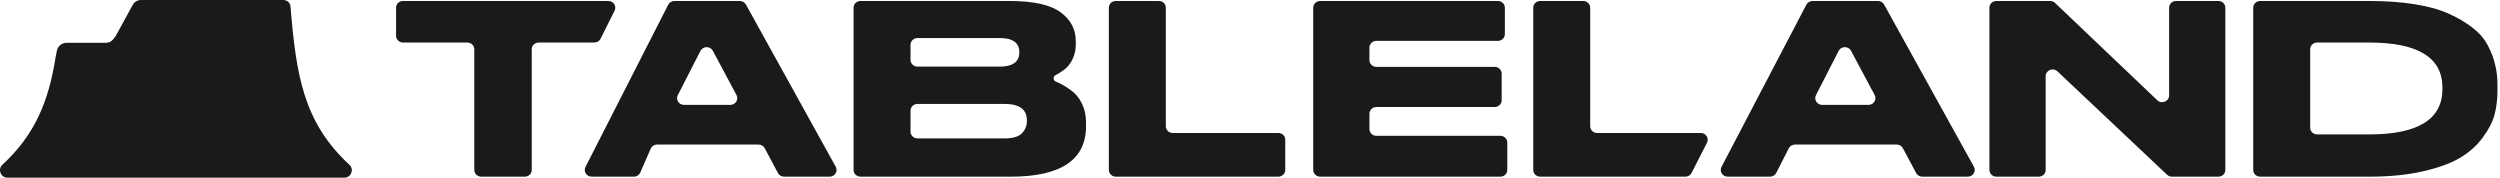
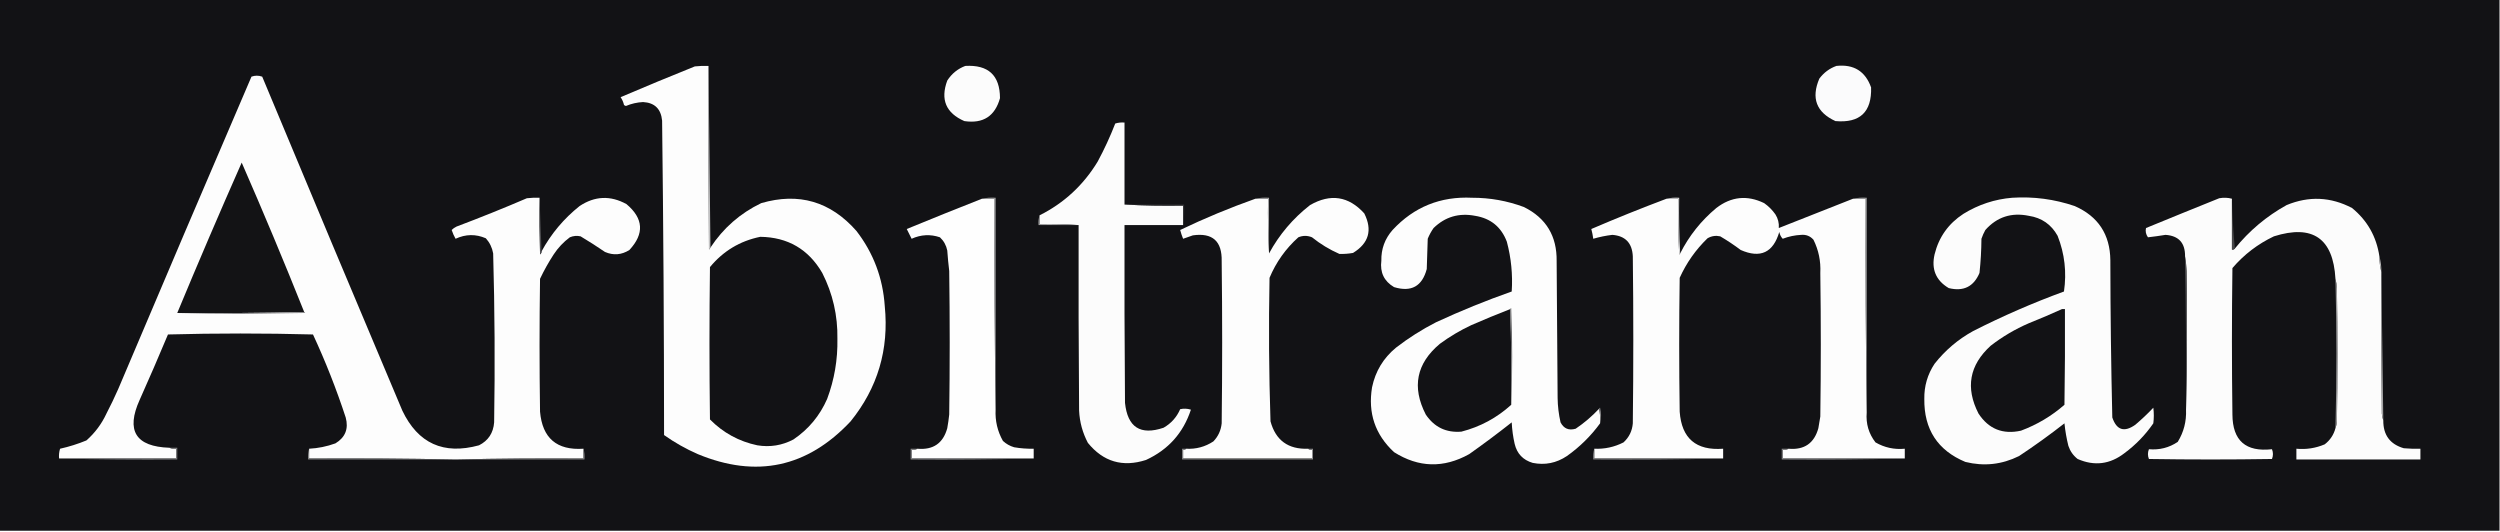
- <svg xmlns="http://www.w3.org/2000/svg" width="577px" height="41px" viewBox="0 0 577 41" version="1.1">
-   <g id="Page-1" stroke="none" stroke-width="1" fill="none" fill-rule="evenodd">
-     <g id="logo" transform="translate(-34, -34)" fill="#1a1a1a">
-       <path d="M47.129,45.698 C47.34,44.668 48.257,43.884 49.337,43.884 L58.274,43.884 C59.468,43.884 60,43.347 60.71,42.304 L64.649,35.102 C65.02,34.424 65.745,34 66.536,34 L99.421,34 C100.268,34 100.972,34.635 101.04,35.454 C102.363,51.421 104.04,62.244 114.658,72.04 C115.771,73.068 115.059,75 113.522,75 L35.681,75 C34.141,75 33.427,73.063 34.543,72.034 C42.144,65.02 45.189,57.347 46.797,47.416 C46.878,46.918 46.976,46.44 47.075,45.96 C47.093,45.873 47.111,45.785 47.129,45.698 Z M145.07,74.775 C144.184,74.775 143.467,74.077 143.467,73.218 L143.467,45.375 C143.467,44.515 142.749,43.818 141.864,43.818 L127.015,43.818 C126.13,43.818 125.412,43.121 125.412,42.261 L125.412,35.783 C125.412,34.923 126.13,34.226 127.015,34.226 L174.411,34.226 C175.595,34.226 176.37,35.43 175.852,36.464 L172.605,42.943 C172.336,43.478 171.777,43.818 171.164,43.818 L158.328,43.818 C157.443,43.818 156.726,44.515 156.726,45.375 L156.726,73.218 C156.726,74.077 156.008,74.775 155.123,74.775 L145.07,74.775 Z M202.557,58.206 C203.759,58.206 204.533,56.968 203.98,55.932 L198.523,45.719 C197.919,44.589 196.25,44.603 195.666,45.743 L190.437,55.956 C189.907,56.991 190.681,58.206 191.871,58.206 L202.557,58.206 Z M214.971,74.775 C214.373,74.775 213.823,74.45 213.548,73.933 L210.495,68.203 C210.22,67.687 209.671,67.362 209.072,67.362 L185.661,67.362 C185.018,67.362 184.438,67.735 184.186,68.31 L181.77,73.827 C181.519,74.401 180.938,74.775 180.295,74.775 L170.566,74.775 C169.377,74.775 168.602,73.561 169.13,72.526 L188.222,35.092 C188.492,34.561 189.049,34.226 189.658,34.226 L204.745,34.226 C205.335,34.226 205.877,34.54 206.156,35.045 L226.887,72.48 C227.462,73.517 226.688,74.775 225.476,74.775 L214.971,74.775 Z M231.002,73.218 C231.002,74.077 231.72,74.775 232.605,74.775 L267.281,74.775 C278.866,74.775 284.658,70.887 284.658,63.111 L284.658,62.348 C284.658,60.677 284.339,59.187 283.699,57.879 C283.06,56.571 282.213,55.554 281.16,54.827 C280.107,54.064 279.148,53.483 278.283,53.083 C278.057,52.979 277.83,52.88 277.601,52.788 C277.072,52.575 277.042,51.653 277.549,51.394 C278.189,51.067 278.904,50.612 279.694,50.031 C280.483,49.413 281.104,48.614 281.555,47.633 C282.044,46.616 282.289,45.489 282.289,44.254 L282.289,43.491 C282.289,40.766 281.123,38.55 278.791,36.842 C276.459,35.098 272.509,34.226 266.942,34.226 L232.605,34.226 C231.72,34.226 231.002,34.923 231.002,35.783 L231.002,73.218 Z M245.751,42.782 L264.685,42.782 C267.732,42.782 269.256,43.854 269.256,45.998 L269.256,46.107 C269.256,48.287 267.732,49.377 264.685,49.377 L245.751,49.377 C244.866,49.377 244.148,48.68 244.148,47.82 L244.148,44.339 C244.148,43.48 244.866,42.782 245.751,42.782 Z M245.751,57.988 L265.814,57.988 C269.274,57.988 271.005,59.242 271.005,61.749 L271.005,61.967 C271.005,63.02 270.628,63.947 269.876,64.746 C269.124,65.546 267.77,65.945 265.814,65.945 L245.751,65.945 C244.866,65.945 244.148,65.248 244.148,64.388 L244.148,59.545 C244.148,58.685 244.866,57.988 245.751,57.988 Z M289.924,35.783 C289.924,34.923 290.642,34.226 291.526,34.226 L301.469,34.226 C302.353,34.226 303.07,34.923 303.07,35.783 L303.07,63.135 C303.07,63.995 303.788,64.692 304.672,64.692 L329.033,64.692 C329.92,64.692 330.638,65.389 330.638,66.249 L330.638,73.218 C330.638,74.077 329.92,74.775 329.033,74.775 L291.526,74.775 C290.642,74.775 289.924,74.077 289.924,73.218 L289.924,35.783 Z M338.692,34.226 C337.805,34.226 337.087,34.923 337.087,35.783 L337.087,73.218 C337.087,74.077 337.805,74.775 338.692,74.775 L380.283,74.775 C381.168,74.775 381.885,74.077 381.885,73.218 L381.885,66.903 C381.885,66.043 381.168,65.346 380.283,65.346 L351.668,65.346 C350.781,65.346 350.064,64.649 350.064,63.789 L350.064,60.254 C350.064,59.394 350.781,58.697 351.668,58.697 L378.987,58.697 C379.871,58.697 380.588,58 380.588,57.14 L380.588,50.988 C380.588,50.129 379.871,49.432 378.987,49.432 L351.668,49.432 C350.781,49.432 350.064,48.734 350.064,47.875 L350.064,44.993 C350.064,44.134 350.781,43.436 351.668,43.436 L379.72,43.436 C380.604,43.436 381.321,42.739 381.321,41.879 L381.321,35.783 C381.321,34.923 380.604,34.226 379.72,34.226 L338.692,34.226 Z M387.871,35.783 C387.871,34.923 388.589,34.226 389.475,34.226 L399.415,34.226 C400.302,34.226 401.019,34.923 401.019,35.783 L401.019,63.135 C401.019,63.995 401.737,64.692 402.621,64.692 L426.537,64.692 C427.726,64.692 428.499,65.905 427.972,66.94 L424.415,73.909 C424.143,74.439 423.587,74.775 422.98,74.775 L389.475,74.775 C388.589,74.775 387.871,74.077 387.871,73.218 L387.871,35.783 Z M466.67,55.932 C467.226,56.968 466.45,58.206 465.248,58.206 L454.563,58.206 C453.374,58.206 452.6,56.991 453.128,55.956 L458.358,45.743 C458.942,44.603 460.61,44.589 461.215,45.719 L466.67,55.932 Z M476.241,73.933 C476.516,74.45 477.064,74.775 477.664,74.775 L488.167,74.775 C489.379,74.775 490.153,73.517 489.579,72.48 L468.849,35.045 C468.569,34.54 468.026,34.226 467.437,34.226 L452.338,34.226 C451.736,34.226 451.183,34.555 450.911,35.077 L431.326,72.512 C430.783,73.548 431.557,74.775 432.753,74.775 L442.519,74.775 C443.129,74.775 443.685,74.439 443.954,73.909 L446.852,68.228 C447.121,67.698 447.68,67.362 448.287,67.362 L471.765,67.362 C472.362,67.362 472.913,67.687 473.187,68.203 L476.241,73.933 Z M493.159,35.783 C493.159,34.923 493.877,34.226 494.763,34.226 L507.176,34.226 C507.594,34.226 507.998,34.385 508.296,34.671 L531.907,57.14 C532.919,58.105 534.63,57.407 534.63,56.027 L534.63,35.783 C534.63,34.923 535.348,34.226 536.232,34.226 L546.003,34.226 C546.889,34.226 547.607,34.923 547.607,35.783 L547.607,73.218 C547.607,74.077 546.889,74.775 546.003,74.775 L535.279,74.775 C534.864,74.775 534.461,74.617 534.164,74.335 L508.857,50.469 C507.84,49.511 506.138,50.211 506.138,51.587 L506.138,73.218 C506.138,74.077 505.421,74.775 504.534,74.775 L494.763,74.775 C493.877,74.775 493.159,74.077 493.159,73.218 L493.159,35.783 Z M554.044,73.218 C554.044,74.077 554.761,74.775 555.646,74.775 L580.848,74.775 C585.55,74.775 589.706,74.357 593.317,73.521 C596.927,72.685 599.785,71.632 601.891,70.36 C603.997,69.088 605.709,67.544 607.026,65.727 C608.382,63.911 609.284,62.166 609.735,60.495 C610.186,58.787 610.411,56.971 610.411,55.045 L610.411,53.41 C610.411,51.775 610.224,50.249 609.848,48.832 C609.509,47.379 608.946,45.907 608.154,44.417 C607.365,42.928 606.219,41.602 604.712,40.439 C603.208,39.24 601.404,38.168 599.298,37.223 C597.191,36.242 594.557,35.497 591.398,34.989 C588.238,34.48 584.702,34.226 580.791,34.226 L555.646,34.226 C554.761,34.226 554.044,34.923 554.044,35.783 L554.044,73.218 Z M567.19,45.375 C567.19,44.515 567.907,43.818 568.794,43.818 L580.843,43.818 C592.089,43.818 597.714,47.288 597.714,54.228 L597.714,54.555 C597.714,61.531 592.089,65.019 580.843,65.019 L568.794,65.019 C567.907,65.019 567.19,64.322 567.19,63.462 L567.19,45.375 Z" />
-     </g>
+ <svg xmlns="http://www.w3.org/2000/svg" version="1.1" width="2560px" height="544px" style="shape-rendering:geometricPrecision; text-rendering:geometricPrecision; image-rendering:optimizeQuality; fill-rule:evenodd; clip-rule:evenodd">
+   <g>
+     <path style="opacity:1" fill="#121215" d="M -0.5,-0.5 C 852.833,-0.5 1706.17,-0.5 2559.5,-0.5C 2559.5,180.833 2559.5,362.167 2559.5,543.5C 1706.17,543.5 852.833,543.5 -0.5,543.5C -0.5,362.167 -0.5,180.833 -0.5,-0.5 Z" />
+   </g>
+   <g>
+     <path style="opacity:1" fill="#fdfdfd" d="M 725.5,67.5 C 725.333,130.168 725.5,192.834 726,255.5C 726.717,254.956 727.217,254.289 727.5,253.5C 740.638,233.528 757.971,218.361 779.5,208C 817.966,196.819 850.466,206.319 877,236.5C 894.415,259.096 904.082,284.763 906,313.5C 910.424,357.843 898.757,397.177 871,431.5C 826.686,478.695 774.519,489.862 714.5,465C 702.27,459.639 690.77,453.139 680,445.5C 679.97,338.153 679.303,230.819 678,123.5C 676.834,111.498 670.334,105.165 658.5,104.5C 652.44,104.806 646.607,106.14 641,108.5C 640.228,108.355 639.561,108.022 639,107.5C 638.311,104.592 637.145,101.925 635.5,99.5C 660.689,88.742 686.022,78.242 711.5,68C 716.155,67.501 720.821,67.334 725.5,67.5 Z" />
+   </g>
+   <g>
+     <path style="opacity:1" fill="#c3c3c4" d="M 725.5,67.5 C 726.167,129.5 726.833,191.5 727.5,253.5C 727.217,254.289 726.717,254.956 726,255.5C 725.5,192.834 725.333,130.168 725.5,67.5 Z" />
+   </g>
+   <g>
+     <path style="opacity:1" fill="#fcfcfc" d="M 988.5,67.5 C 1012.07,66.162 1023.9,77.162 1024,100.5C 1018.85,119.003 1006.68,126.836 987.5,124C 968.636,115.755 962.802,101.921 970,82.5C 974.592,75.394 980.758,70.394 988.5,67.5 Z" />
+   </g>
+   <g>
+     <path style="opacity:1" fill="#fbfbfc" d="M 1880.5,67.5 C 1898.23,65.602 1910.06,72.935 1916,89.5C 1916.78,114.694 1904.61,126.194 1879.5,124C 1859.95,115.017 1854.45,100.517 1863,80.5C 1867.63,74.346 1873.46,70.013 1880.5,67.5 Z" />
+   </g>
+   <g>
+     <path style="opacity:1" fill="#fdfdfd" d="M 552.5,202.5 C 552.333,221.836 552.5,241.17 553,260.5C 554.039,259.756 554.539,258.756 554.5,257.5C 564.311,239.413 577.311,223.913 593.5,211C 609.094,200.641 625.094,199.974 641.5,209C 658.975,223.693 659.975,239.36 644.5,256C 636.443,261.067 628.11,261.733 619.5,258C 611.336,252.417 603.003,247.084 594.5,242C 590.705,241.163 587.039,241.496 583.5,243C 576.958,247.875 571.458,253.708 567,260.5C 561.776,268.486 557.11,276.819 553,285.5C 552.333,330.833 552.333,376.167 553,421.5C 555.327,448.652 570.16,461.319 597.5,459.5C 597.5,462.833 597.5,466.167 597.5,469.5C 553.997,469.168 510.663,469.501 467.5,470.5C 466.833,470.5 466.167,470.5 465.5,470.5C 416.003,469.501 366.336,469.168 316.5,469.5C 316.5,466.167 316.5,462.833 316.5,459.5C 325.795,459.007 334.795,457.173 343.5,454C 353.611,447.859 357.111,439.026 354,427.5C 344.514,398.525 333.348,370.191 320.5,342.5C 270.933,341.17 221.433,341.17 172,342.5C 162.609,364.95 152.942,387.283 143,409.5C 128.757,441.012 138.923,457.345 173.5,458.5C 175.607,459.468 177.941,459.802 180.5,459.5C 180.5,462.833 180.5,466.167 180.5,469.5C 140.5,469.5 100.5,469.5 60.5,469.5C 60.18,466.102 60.513,462.768 61.5,459.5C 70.747,457.439 79.747,454.605 88.5,451C 97.259,443.245 104.092,434.078 109,423.5C 113.273,415.288 117.273,406.955 121,398.5C 166.205,291.722 211.705,185.055 257.5,78.5C 261.167,77.167 264.833,77.167 268.5,78.5C 316.057,192.615 363.891,306.615 412,420.5C 428.073,454.113 454.24,465.946 490.5,456C 500,451.201 505.167,443.367 506,432.5C 506.937,374.819 506.603,317.152 505,259.5C 503.963,253.594 501.463,248.427 497.5,244C 487.168,239.525 476.835,239.692 466.5,244.5C 464.921,241.732 463.588,238.732 462.5,235.5C 463.936,234.066 465.602,232.9 467.5,232C 491.796,222.844 515.796,213.178 539.5,203C 543.821,202.501 548.154,202.334 552.5,202.5 Z" />
+   </g>
+   <g>
+     <path style="opacity:1" fill="#fcfcfc" d="M 1151.5,209.5 C 1171.33,210.497 1191.33,210.83 1211.5,210.5C 1211.5,217.167 1211.5,223.833 1211.5,230.5C 1191.5,230.5 1171.5,230.5 1151.5,230.5C 1151.33,291.168 1151.5,351.834 1152,412.5C 1154.59,437.539 1167.76,446.039 1191.5,438C 1199.28,433.557 1204.94,427.224 1208.5,419C 1212.21,418.175 1215.88,418.341 1219.5,419.5C 1211.67,443.318 1196.33,460.484 1173.5,471C 1149.6,478.697 1129.76,472.863 1114,453.5C 1108.56,443.188 1105.56,432.188 1105,420.5C 1104.5,357.168 1104.33,293.834 1104.5,230.5C 1091.34,229.504 1078.01,229.171 1064.5,229.5C 1064.5,226.5 1064.5,223.5 1064.5,220.5C 1089.53,207.974 1109.37,189.641 1124,165.5C 1130.82,152.859 1136.82,139.859 1142,126.5C 1145.06,125.549 1148.22,125.216 1151.5,125.5C 1151.5,153.5 1151.5,181.5 1151.5,209.5 Z" />
+   </g>
+   <g>
+     <path style="opacity:1" fill="#131315" d="M 311.5,319.5 C 268.337,320.499 225.003,320.832 181.5,320.5C 202.918,268.91 224.918,217.577 247.5,166.5C 269.656,217.147 290.989,268.147 311.5,319.5 Z" />
+   </g>
+   <g>
+     <path style="opacity:1" fill="#4d4d50" d="M 552.5,202.5 C 553.167,220.833 553.833,239.167 554.5,257.5C 554.539,258.756 554.039,259.756 553,260.5C 552.5,241.17 552.333,221.836 552.5,202.5 Z" />
+   </g>
+   <g>
+     <path style="opacity:1" fill="#fefefe" d="M 1005.5,203.5 C 1009.83,203.5 1014.17,203.5 1018.5,203.5C 1018.17,275.669 1018.5,347.669 1019.5,419.5C 1018.93,430.964 1021.43,441.63 1027,451.5C 1030.3,454.567 1034.13,456.733 1038.5,458C 1045.12,459.137 1051.79,459.637 1058.5,459.5C 1058.5,462.833 1058.5,466.167 1058.5,469.5C 1016.83,469.5 975.167,469.5 933.5,469.5C 933.5,466.5 933.5,463.5 933.5,460.5C 935.735,460.795 937.735,460.461 939.5,459.5C 955.57,460.912 965.737,453.912 970,438.5C 970.83,433.857 971.497,429.19 972,424.5C 972.667,375.5 972.667,326.5 972,277.5C 971.168,270.516 970.501,263.516 970,256.5C 968.928,251.188 966.428,246.688 962.5,243C 952.738,239.671 943.072,240.171 933.5,244.5C 931.839,241.294 930.172,237.961 928.5,234.5C 954.105,223.966 979.772,213.633 1005.5,203.5 Z" />
+   </g>
+   <g>
+     <path style="opacity:1" fill="#a8a8a9" d="M 1005.5,203.5 C 1009.97,202.514 1014.64,202.181 1019.5,202.5C 1019.5,274.833 1019.5,347.167 1019.5,419.5C 1018.5,347.669 1018.17,275.669 1018.5,203.5C 1014.17,203.5 1009.83,203.5 1005.5,203.5 Z" />
+   </g>
+   <g>
+     <path style="opacity:1" fill="#fdfdfd" d="M 1339.5,459.5 C 1340.57,460.434 1341.9,460.768 1343.5,460.5C 1343.5,463.5 1343.5,466.5 1343.5,469.5C 1299.5,469.5 1255.5,469.5 1211.5,469.5C 1211.5,466.5 1211.5,463.5 1211.5,460.5C 1212.79,460.737 1213.79,460.404 1214.5,459.5C 1224.7,460.064 1234.03,457.564 1242.5,452C 1247.44,446.858 1250.28,440.691 1251,433.5C 1251.67,378.167 1251.67,322.833 1251,267.5C 1251.49,246.982 1241.65,238.149 1221.5,241C 1218.17,242.166 1214.84,243.332 1211.5,244.5C 1210.3,241.574 1209.3,238.574 1208.5,235.5C 1233.39,223.574 1259.05,212.908 1285.5,203.5C 1289.83,203.5 1294.17,203.5 1298.5,203.5C 1298.17,222.91 1298.5,241.577 1299.5,259.5C 1310,240.156 1324,223.656 1341.5,210C 1362.45,197.995 1380.95,200.828 1397,218.5C 1405.56,235.538 1401.73,249.038 1385.5,259C 1380.84,259.834 1376.17,260.168 1371.5,260C 1361.4,255.557 1352.06,249.89 1343.5,243C 1338.81,241.068 1334.14,241.068 1329.5,243C 1316.57,254.605 1306.73,268.439 1300,284.5C 1299.04,333.523 1299.38,382.523 1301,431.5C 1306.31,450.925 1319.14,460.258 1339.5,459.5 Z" />
+   </g>
+   <g>
+     <path style="opacity:1" fill="#a8a8a9" d="M 1285.5,203.5 C 1289.97,202.514 1294.64,202.181 1299.5,202.5C 1299.5,221.5 1299.5,240.5 1299.5,259.5C 1298.5,241.577 1298.17,222.91 1298.5,203.5C 1294.17,203.5 1289.83,203.5 1285.5,203.5 Z" />
+   </g>
+   <g>
+     <path style="opacity:1" fill="#fdfdfd" d="M 1637.5,418.5 C 1638.49,423.305 1638.82,428.305 1638.5,433.5C 1629,446.499 1617.67,457.666 1604.5,467C 1593.76,474.178 1582.09,476.511 1569.5,474C 1559.57,471.067 1553.4,464.567 1551,454.5C 1549.35,447.26 1548.35,439.927 1548,432.5C 1533.78,443.718 1519.28,454.552 1504.5,465C 1478.33,479.599 1452.66,478.932 1427.5,463C 1408.12,445.051 1400.62,422.884 1405,396.5C 1408.43,380.147 1416.59,366.647 1429.5,356C 1442.32,346.084 1455.99,337.418 1470.5,330C 1495.8,318.271 1521.63,307.771 1548,298.5C 1549.12,281.221 1547.45,264.221 1543,247.5C 1537.28,232.39 1526.44,223.556 1510.5,221C 1494.02,217.824 1479.85,221.99 1468,233.5C 1465.57,236.934 1463.57,240.6 1462,244.5C 1461.67,254.833 1461.33,265.167 1461,275.5C 1456.27,293.217 1445.1,299.383 1427.5,294C 1417.32,287.975 1412.99,278.975 1414.5,267C 1414.25,254.997 1418.09,244.497 1426,235.5C 1447.87,211.92 1475.04,200.92 1507.5,202.5C 1525.76,202.465 1543.43,205.632 1560.5,212C 1583.24,223.277 1594.4,241.777 1594,267.5C 1594.33,314.167 1594.67,360.833 1595,407.5C 1595.12,415.947 1596.12,424.281 1598,432.5C 1601.32,438.908 1606.49,441.075 1613.5,439C 1622.25,433.081 1630.25,426.247 1637.5,418.5 Z" />
+   </g>
+   <g>
+     <path style="opacity:1" fill="#fdfdfd" d="M 1897.5,203.5 C 1901.83,203.5 1906.17,203.5 1910.5,203.5C 1910.17,276.669 1910.5,349.669 1911.5,422.5C 1910.58,433.901 1913.58,444.068 1920.5,453C 1929.72,458.347 1939.72,460.514 1950.5,459.5C 1950.5,462.833 1950.5,466.167 1950.5,469.5C 1908.83,469.5 1867.17,469.5 1825.5,469.5C 1825.5,466.5 1825.5,463.5 1825.5,460.5C 1827.74,460.795 1829.74,460.461 1831.5,459.5C 1847.57,460.912 1857.74,453.912 1862,438.5C 1862.67,434.5 1863.33,430.5 1864,426.5C 1864.67,377.5 1864.67,328.5 1864,279.5C 1864.6,267.478 1862.26,256.144 1857,245.5C 1853.68,241.756 1849.51,240.089 1844.5,240.5C 1837.95,240.811 1831.61,242.144 1825.5,244.5C 1823.68,242.584 1822.52,240.251 1822,237.5C 1815.82,258.676 1802.65,264.843 1782.5,256C 1775.77,250.941 1768.77,246.274 1761.5,242C 1756.89,240.993 1752.56,241.66 1748.5,244C 1736.41,255.695 1726.91,269.195 1720,284.5C 1719.33,330.167 1719.33,375.833 1720,421.5C 1721.94,448.923 1736.77,461.59 1764.5,459.5C 1764.5,462.833 1764.5,466.167 1764.5,469.5C 1720.5,469.5 1676.5,469.5 1632.5,469.5C 1632.5,466.167 1632.5,462.833 1632.5,459.5C 1643.1,459.964 1653.1,457.798 1662.5,453C 1668.2,447.762 1671.37,441.262 1672,433.5C 1672.67,376.5 1672.67,319.5 1672,262.5C 1671.35,248.855 1664.35,241.522 1651,240.5C 1644.37,241.283 1637.87,242.616 1631.5,244.5C 1631.05,241.124 1630.38,237.791 1629.5,234.5C 1654.95,223.573 1680.62,213.239 1706.5,203.5C 1710.5,203.5 1714.5,203.5 1718.5,203.5C 1718.17,222.512 1718.5,241.512 1719.5,260.5C 1720.11,260.376 1720.44,260.043 1720.5,259.5C 1729.6,241.492 1741.93,225.992 1757.5,213C 1772.82,201.244 1789.15,199.577 1806.5,208C 1811,211.167 1814.83,215 1818,219.5C 1820.71,223.785 1821.87,228.452 1821.5,233.5C 1846.79,223.506 1872.12,213.506 1897.5,203.5 Z" />
+   </g>
+   <g>
+     <path style="opacity:1" fill="#dadadb" d="M 1706.5,203.5 C 1710.63,202.515 1714.97,202.182 1719.5,202.5C 1719.17,221.674 1719.5,240.674 1720.5,259.5C 1720.44,260.043 1720.11,260.376 1719.5,260.5C 1718.5,241.512 1718.17,222.512 1718.5,203.5C 1714.5,203.5 1710.5,203.5 1706.5,203.5 Z" />
+   </g>
+   <g>
+     <path style="opacity:1" fill="#a7a7a8" d="M 1897.5,203.5 C 1901.97,202.514 1906.64,202.181 1911.5,202.5C 1911.5,275.833 1911.5,349.167 1911.5,422.5C 1910.5,349.669 1910.17,276.669 1910.5,203.5C 1906.17,203.5 1901.83,203.5 1897.5,203.5 Z" />
+   </g>
+   <g>
+     <path style="opacity:1" fill="#fcfcfc" d="M 2060.5,202.5 C 2082.42,201.113 2103.75,203.946 2124.5,211C 2148.54,221.558 2160.71,240.058 2161,266.5C 2161.07,320.181 2161.74,373.848 2163,427.5C 2167.38,440.454 2175.21,442.954 2186.5,435C 2192.97,429.532 2199.14,423.699 2205,417.5C 2205.67,422.833 2205.67,428.167 2205,433.5C 2196.87,445.293 2187.04,455.459 2175.5,464C 2160.65,475.499 2144.65,477.499 2127.5,470C 2122.98,466.464 2119.81,461.964 2118,456.5C 2116.13,448.936 2114.79,441.269 2114,433.5C 2098.94,445.279 2083.44,456.446 2067.5,467C 2049.93,475.737 2031.59,477.737 2012.5,473C 1984.13,461.142 1970.13,439.642 1970.5,408.5C 1970.29,395.386 1973.79,383.386 1981,372.5C 1991.95,358.624 2005.12,347.457 2020.5,339C 2050.64,323.671 2081.64,310.171 2113.5,298.5C 2116.38,278.866 2114.22,259.866 2107,241.5C 2100.52,229.844 2090.69,223.01 2077.5,221C 2059.72,217.338 2044.89,222.172 2033,235.5C 2031.39,238.382 2030.06,241.382 2029,244.5C 2028.91,256.224 2028.25,267.89 2027,279.5C 2021.08,293.543 2010.58,298.71 1995.5,295C 1982.37,287.217 1977.54,275.717 1981,260.5C 1985.35,242.806 1995.19,228.973 2010.5,219C 2025.94,209.48 2042.61,203.98 2060.5,202.5 Z" />
+   </g>
+   <g>
+     <path style="opacity:1" fill="#fcfcfc" d="M 2285.5,203.5 C 2285.5,220.833 2285.5,238.167 2285.5,255.5C 2286.79,255.737 2287.79,255.404 2288.5,254.5C 2303.29,236.205 2320.96,221.372 2341.5,210C 2364.33,200.548 2386.66,201.548 2408.5,213C 2424.16,225.821 2433.5,242.321 2436.5,262.5C 2436.53,268.051 2437.19,273.384 2438.5,278.5C 2438.5,279.833 2438.5,281.167 2438.5,282.5C 2438.33,329.501 2438.5,376.501 2439,423.5C 2439.19,426.036 2439.69,428.369 2440.5,430.5C 2440.35,445.405 2447.35,454.905 2461.5,459C 2467.16,459.499 2472.82,459.666 2478.5,459.5C 2478.5,463.167 2478.5,466.833 2478.5,470.5C 2436.17,470.5 2393.83,470.5 2351.5,470.5C 2351.5,466.833 2351.5,463.167 2351.5,459.5C 2361.59,460.436 2371.26,458.936 2380.5,455C 2386.05,450.728 2389.72,445.228 2391.5,438.5C 2392.31,436.369 2392.81,434.036 2393,431.5C 2393.67,386.167 2393.67,340.833 2393,295.5C 2392.82,291.975 2392.32,288.641 2391.5,285.5C 2389.17,244.012 2368.17,229.512 2328.5,242C 2312.01,249.826 2297.84,260.659 2286,274.5C 2285.33,324.5 2285.33,374.5 2286,424.5C 2286.15,451.201 2299.65,463.034 2326.5,460C 2327.83,463.333 2327.83,466.667 2326.5,470C 2284.5,470.667 2242.5,470.667 2200.5,470C 2199.17,466.667 2199.17,463.333 2200.5,460C 2211.29,460.955 2221.12,458.455 2230,452.5C 2236.18,442.464 2239.01,431.464 2238.5,419.5C 2239.66,372.335 2239.83,325.002 2239,277.5C 2238.83,272.316 2238.33,267.316 2237.5,262.5C 2237.66,248.756 2230.99,241.422 2217.5,240.5C 2211.43,241.486 2205.43,242.319 2199.5,243C 2197.39,240.016 2196.73,236.849 2197.5,233.5C 2222.46,223.236 2247.46,213.069 2272.5,203C 2277.02,202.186 2281.35,202.353 2285.5,203.5 Z" />
+   </g>
+   <g>
+     <path style="opacity:1" fill="#464648" d="M 2285.5,203.5 C 2285.84,220.691 2286.84,237.691 2288.5,254.5C 2287.79,255.404 2286.79,255.737 2285.5,255.5C 2285.5,238.167 2285.5,220.833 2285.5,203.5 Z" />
+   </g>
+   <g>
+     <path style="opacity:1" fill="#353537" d="M 1151.5,209.5 C 1171.83,209.5 1192.17,209.5 1212.5,209.5C 1212.82,216.687 1212.49,223.687 1211.5,230.5C 1211.5,223.833 1211.5,217.167 1211.5,210.5C 1191.33,210.83 1171.33,210.497 1151.5,209.5 Z" />
+   </g>
+   <g>
+     <path style="opacity:1" fill="#a9a9aa" d="M 1064.5,220.5 C 1064.5,223.5 1064.5,226.5 1064.5,229.5C 1078.01,229.171 1091.34,229.504 1104.5,230.5C 1090.83,230.5 1077.17,230.5 1063.5,230.5C 1063.19,226.958 1063.52,223.625 1064.5,220.5 Z" />
+   </g>
+   <g>
+     <path style="opacity:1" fill="#121215" d="M 778.5,242.5 C 806.696,242.879 827.862,255.213 842,279.5C 852.75,300.67 857.917,323.17 857.5,347C 857.898,368.216 854.398,388.716 847,408.5C 839.467,425.694 827.967,439.527 812.5,450C 800.894,456.13 788.561,458.13 775.5,456C 756.675,452.005 740.509,443.171 727,429.5C 726.333,377.5 726.333,325.5 727,273.5C 740.568,257.08 757.735,246.747 778.5,242.5 Z" />
+   </g>
+   <g>
+     <path style="opacity:1" fill="#b4b4b5" d="M 2436.5,262.5 C 2437.96,267.598 2438.62,272.931 2438.5,278.5C 2437.19,273.384 2436.53,268.051 2436.5,262.5 Z" />
+   </g>
+   <g>
+     <path style="opacity:1" fill="#a4a4a5" d="M 2438.5,282.5 C 2439.21,331.676 2439.88,381.009 2440.5,430.5C 2439.69,428.369 2439.19,426.036 2439,423.5C 2438.5,376.501 2438.33,329.501 2438.5,282.5 Z" />
+   </g>
+   <g>
+     <path style="opacity:1" fill="#9b9b9c" d="M 2391.5,285.5 C 2392.32,288.641 2392.82,291.975 2393,295.5C 2393.67,340.833 2393.67,386.167 2393,431.5C 2392.81,434.036 2392.31,436.369 2391.5,438.5C 2392.82,387.502 2392.82,336.502 2391.5,285.5 Z" />
+   </g>
+   <g>
+     <path style="opacity:1" fill="#5b5b5d" d="M 2237.5,262.5 C 2238.33,267.316 2238.83,272.316 2239,277.5C 2239.83,325.002 2239.66,372.335 2238.5,419.5C 2238.75,367.16 2238.41,314.826 2237.5,262.5 Z" />
+   </g>
+   <g>
+     <path style="opacity:1" fill="#121215" d="M 1546.5,316.5 C 1547.5,348.996 1547.83,381.662 1547.5,414.5C 1532.79,427.855 1515.79,437.022 1496.5,442C 1480.93,443.298 1468.76,437.465 1460,424.5C 1445.53,396.337 1450.37,372.17 1474.5,352C 1484.51,344.659 1495.17,338.326 1506.5,333C 1519.74,327.209 1533.08,321.709 1546.5,316.5 Z" />
+   </g>
+   <g>
+     <path style="opacity:1" fill="#6c6c6e" d="M 1546.5,316.5 C 1546.56,315.957 1546.89,315.624 1547.5,315.5C 1548.83,348.664 1548.83,381.664 1547.5,414.5C 1547.83,381.662 1547.5,348.996 1546.5,316.5 Z" />
+   </g>
+   <g>
+     <path style="opacity:1" fill="#121215" d="M 2111.5,316.5 C 2112.5,316.5 2113.5,316.5 2114.5,316.5C 2114.67,349.168 2114.5,381.835 2114,414.5C 2100.81,426.017 2085.97,434.85 2069.5,441C 2050.88,445.131 2036.38,439.298 2026,423.5C 2012.44,397.086 2016.61,373.919 2038.5,354C 2050.46,344.739 2063.46,337.073 2077.5,331C 2089.04,326.391 2100.37,321.557 2111.5,316.5 Z" />
+   </g>
+   <g>
+     <path style="opacity:1" fill="#878789" d="M 311.5,319.5 C 312.043,319.56 312.376,319.893 312.5,320.5C 290.5,320.833 268.5,321.167 246.5,321.5C 224.095,321.505 202.428,321.172 181.5,320.5C 225.003,320.832 268.337,320.499 311.5,319.5 Z" />
+   </g>
+   <g>
+     <path style="opacity:1" fill="#878788" d="M 1637.5,418.5 C 1637.56,417.957 1637.89,417.624 1638.5,417.5C 1639.81,422.986 1639.81,428.32 1638.5,433.5C 1638.82,428.305 1638.49,423.305 1637.5,418.5 Z" />
+   </g>
+   <g>
+     <path style="opacity:1" fill="#848486" d="M 173.5,458.5 C 176.167,458.5 178.833,458.5 181.5,458.5C 181.5,462.5 181.5,466.5 181.5,470.5C 140.997,470.832 100.663,470.499 60.5,469.5C 100.5,469.5 140.5,469.5 180.5,469.5C 180.5,466.167 180.5,462.833 180.5,459.5C 177.941,459.802 175.607,459.468 173.5,458.5 Z" />
+   </g>
+   <g>
+     <path style="opacity:1" fill="#878889" d="M 316.5,459.5 C 316.5,462.833 316.5,466.167 316.5,469.5C 366.336,469.168 416.003,469.501 465.5,470.5C 415.5,470.5 365.5,470.5 315.5,470.5C 315.185,466.629 315.518,462.962 316.5,459.5 Z" />
+   </g>
+   <g>
+     <path style="opacity:1" fill="#888889" d="M 597.5,459.5 C 598.482,462.962 598.815,466.629 598.5,470.5C 554.833,470.5 511.167,470.5 467.5,470.5C 510.663,469.501 553.997,469.168 597.5,469.5C 597.5,466.167 597.5,462.833 597.5,459.5 Z" />
+   </g>
+   <g>
+     <path style="opacity:1" fill="#8d8d8e" d="M 939.5,459.5 C 937.735,460.461 935.735,460.795 933.5,460.5C 933.5,463.5 933.5,466.5 933.5,469.5C 975.167,469.5 1016.83,469.5 1058.5,469.5C 1016.67,470.499 974.67,470.832 932.5,470.5C 932.5,466.833 932.5,463.167 932.5,459.5C 934.833,459.5 937.167,459.5 939.5,459.5 Z" />
+   </g>
+   <g>
+     <path style="opacity:1" fill="#909091" d="M 1214.5,459.5 C 1213.79,460.404 1212.79,460.737 1211.5,460.5C 1211.5,463.5 1211.5,466.5 1211.5,469.5C 1255.5,469.5 1299.5,469.5 1343.5,469.5C 1343.5,466.5 1343.5,463.5 1343.5,460.5C 1341.9,460.768 1340.57,460.434 1339.5,459.5C 1341.17,459.5 1342.83,459.5 1344.5,459.5C 1344.5,463.167 1344.5,466.833 1344.5,470.5C 1299.83,470.5 1255.17,470.5 1210.5,470.5C 1210.5,466.833 1210.5,463.167 1210.5,459.5C 1211.83,459.5 1213.17,459.5 1214.5,459.5 Z" />
+   </g>
+   <g>
+     <path style="opacity:1" fill="#868687" d="M 1632.5,459.5 C 1632.5,462.833 1632.5,466.167 1632.5,469.5C 1676.5,469.5 1720.5,469.5 1764.5,469.5C 1720.34,470.499 1676,470.832 1631.5,470.5C 1631.19,466.629 1631.52,462.962 1632.5,459.5 Z" />
+   </g>
+   <g>
+     <path style="opacity:1" fill="#8d8d8e" d="M 1831.5,459.5 C 1829.74,460.461 1827.74,460.795 1825.5,460.5C 1825.5,463.5 1825.5,466.5 1825.5,469.5C 1867.17,469.5 1908.83,469.5 1950.5,469.5C 1908.67,470.499 1866.67,470.832 1824.5,470.5C 1824.5,466.833 1824.5,463.167 1824.5,459.5C 1826.83,459.5 1829.17,459.5 1831.5,459.5 Z" />
  </g>
</svg>
